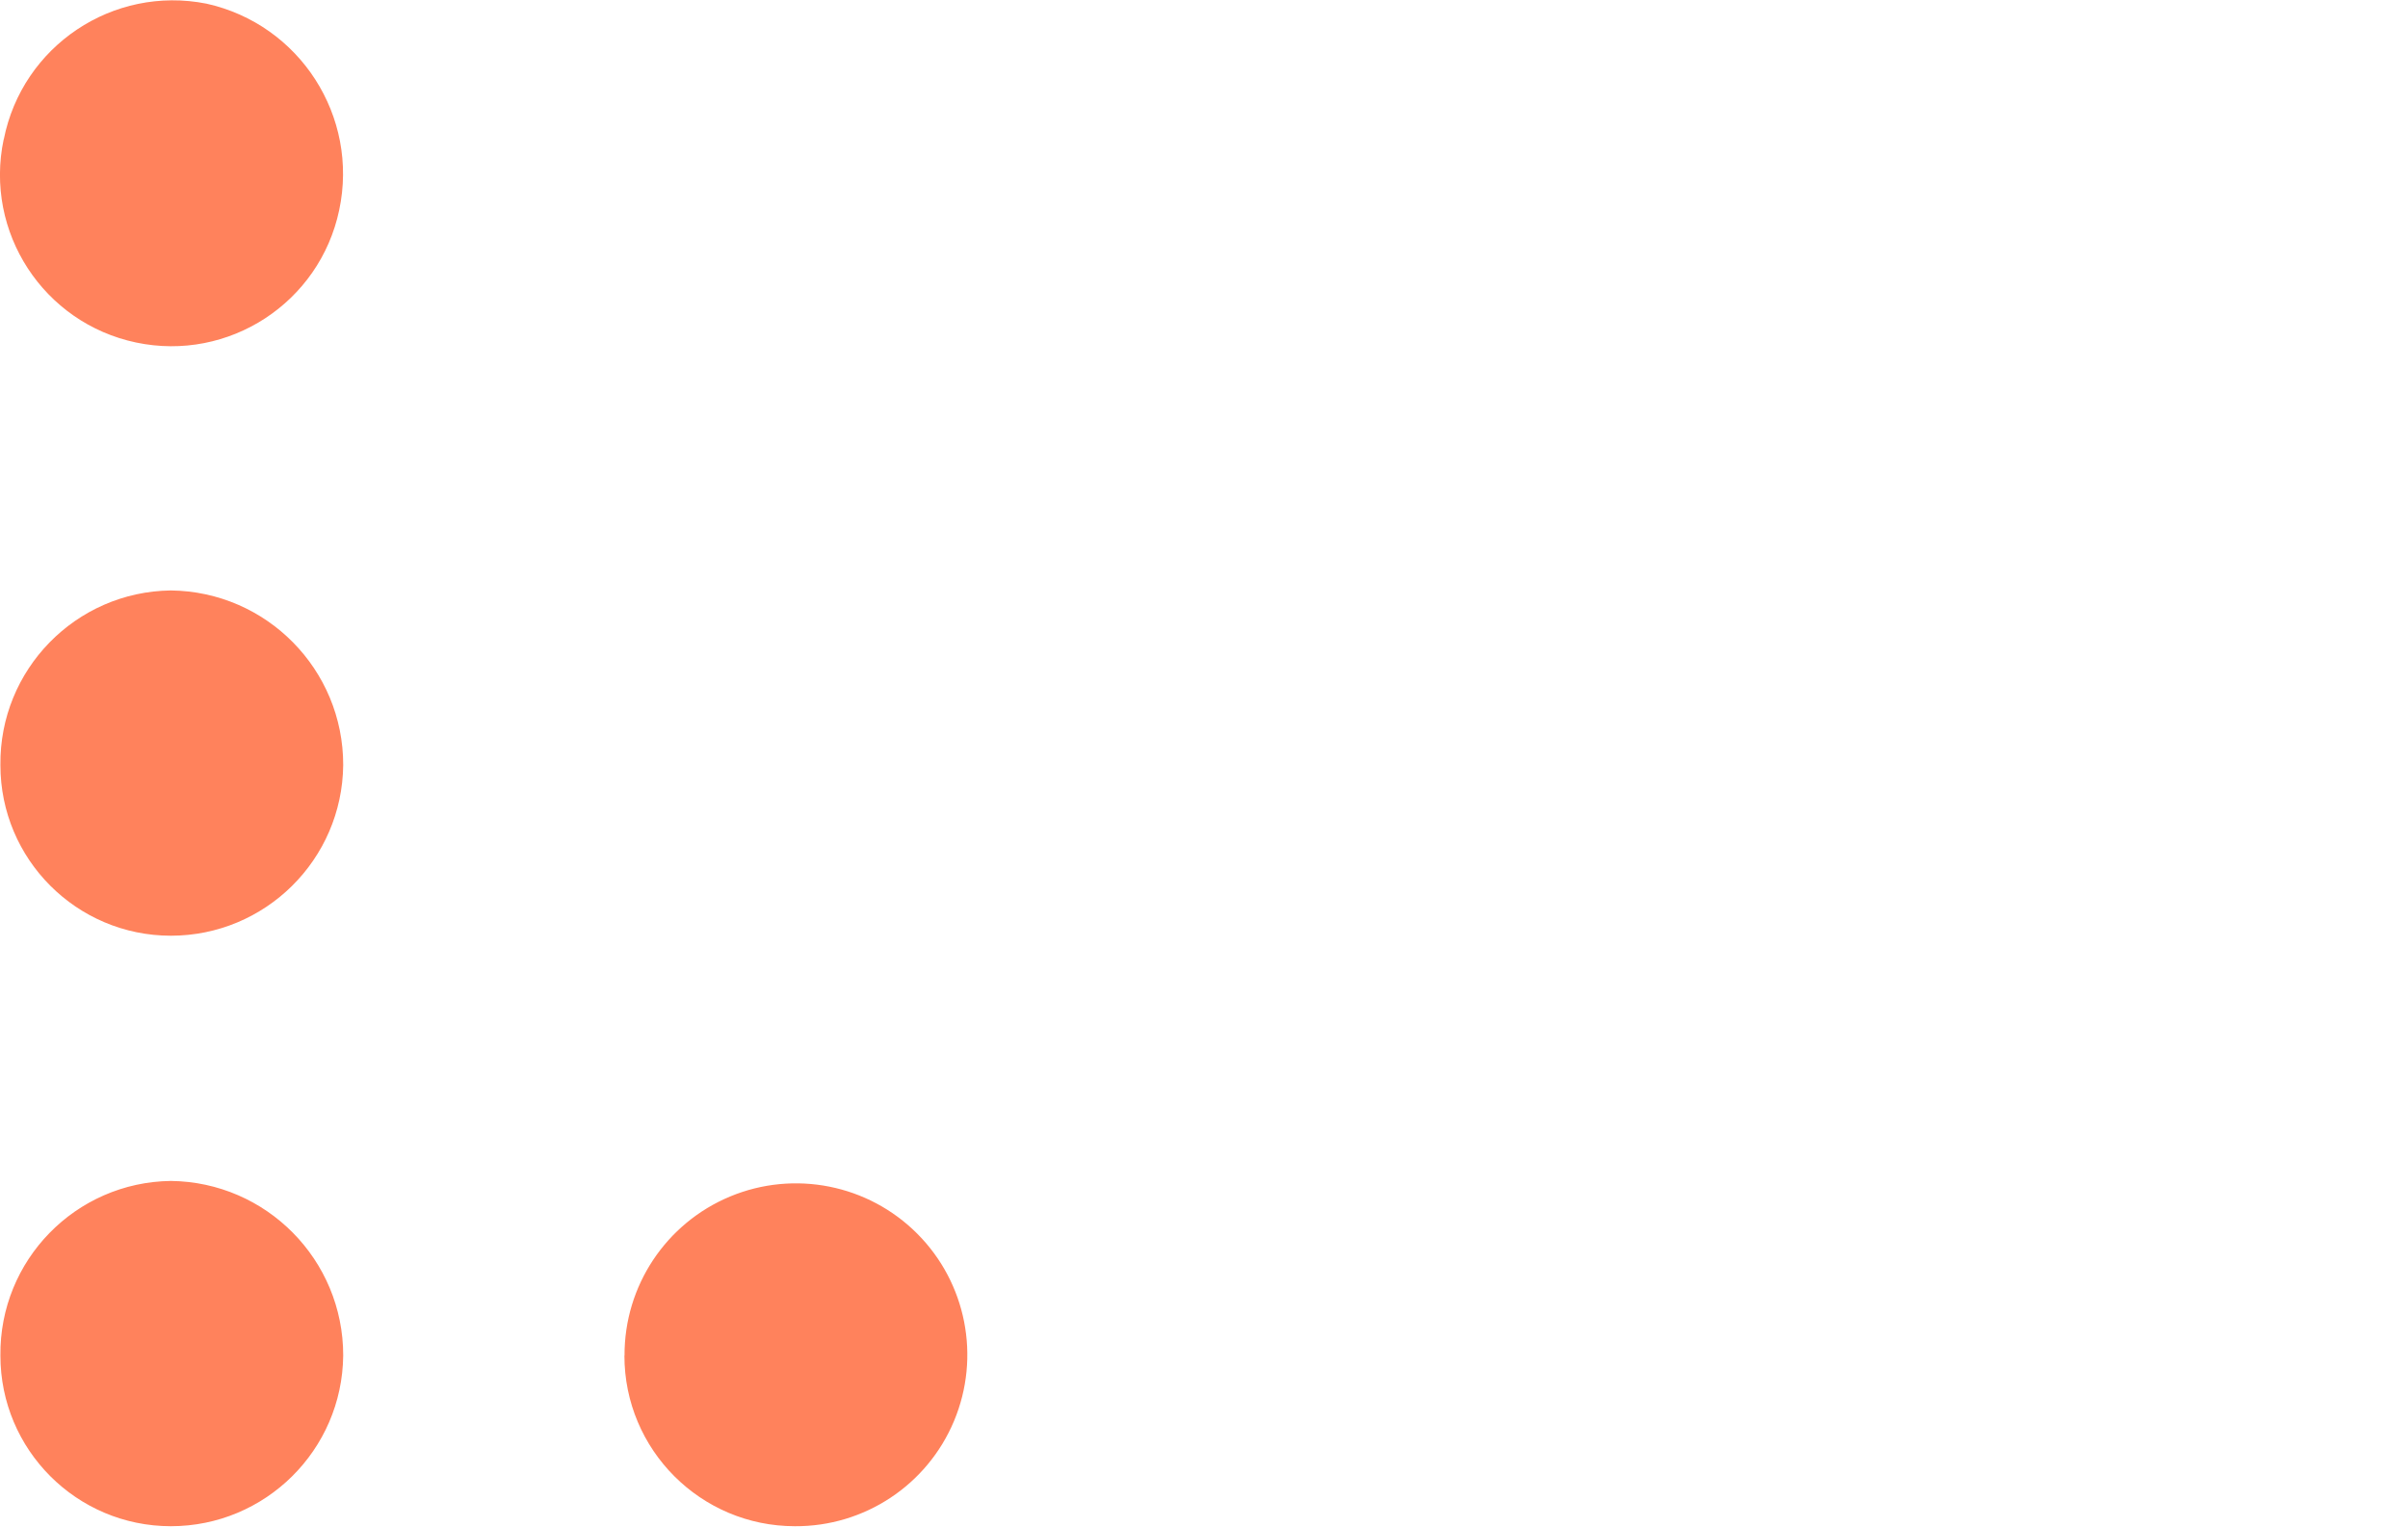
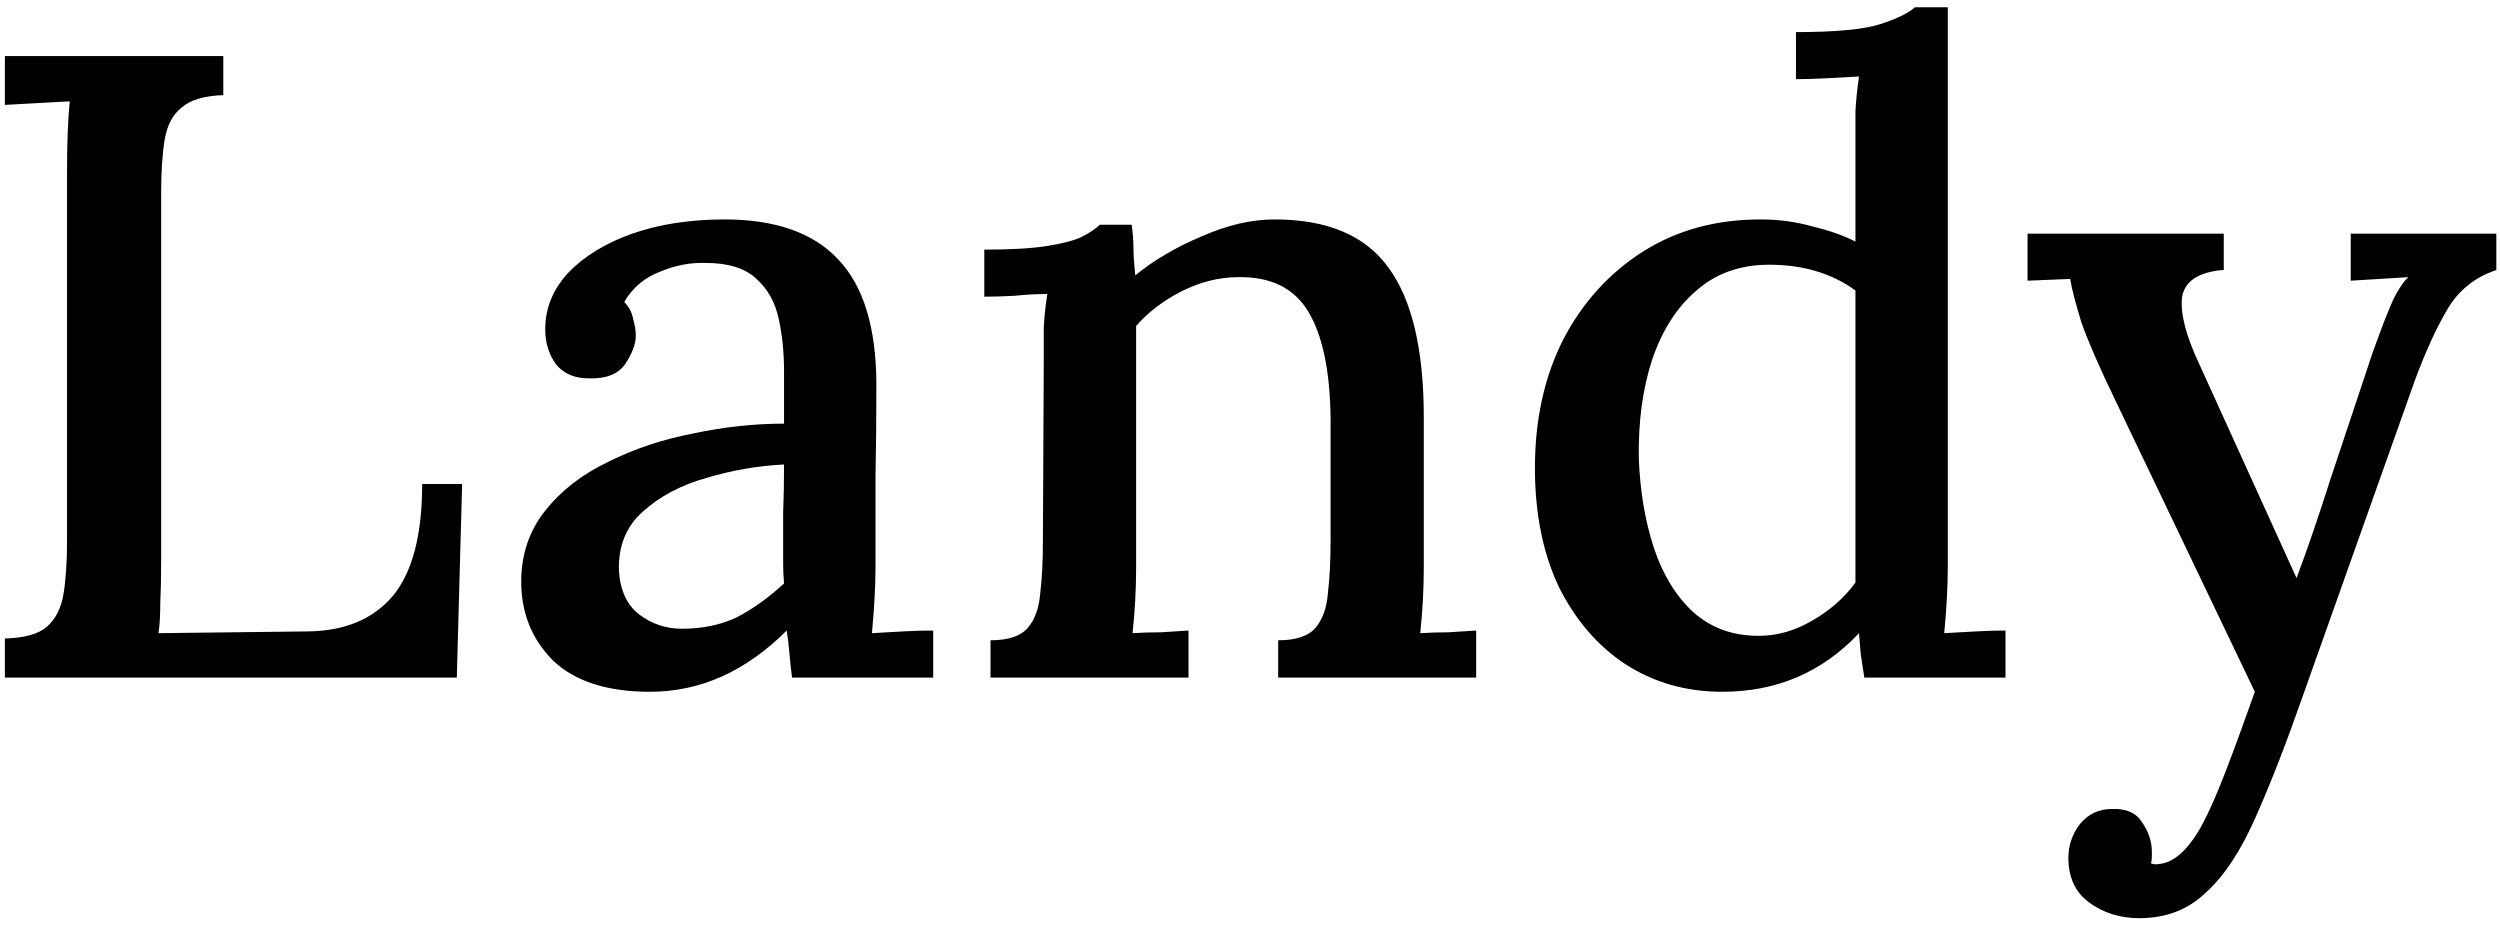
- <svg xmlns="http://www.w3.org/2000/svg" width="101" height="64.001" viewBox="0 0 101 64.001">
-   <g id="Group_6" data-name="Group 6" transform="translate(10475 -7417)">
-     <path id="lingoapp-icon" d="M2.858,56.844a7.242,7.242,0,0,1,7.148-7.323,7.312,7.312,0,0,1,7.23,7.323A7.23,7.23,0,0,1,10.006,64a7.153,7.153,0,0,1-7.148-7.156Zm0-24.762a7.242,7.242,0,0,1,7.148-7.323,7.312,7.312,0,0,1,7.23,7.323,7.23,7.23,0,0,1-7.23,7.156,7.153,7.153,0,0,1-7.148-7.156ZM3,5.842a7.233,7.233,0,0,1,8.5-5.69,7.31,7.31,0,0,1,5.568,8.657A7.189,7.189,0,0,1,2.995,5.843Zm26.036,51A7.189,7.189,0,1,1,36.179,64a7.153,7.153,0,0,1-7.148-7.156Z" transform="translate(-10477.841 7417.001)" fill="#ff825c" fill-rule="evenodd" />
-   </g>
+ <svg xmlns="http://www.w3.org/2000/svg" width="107" height="40" viewBox="0 0 107 40" fill="none">
+   <path d="M0.209 29V27.328C1.045 27.303 1.641 27.138 1.995 26.834C2.375 26.505 2.616 26.036 2.717 25.428C2.819 24.82 2.869 24.047 2.869 23.11V7.302C2.869 6.137 2.907 5.149 2.983 4.338C2.553 4.363 2.084 4.389 1.577 4.414C1.071 4.439 0.615 4.465 0.209 4.49V2.4H9.557V4.072C8.747 4.097 8.151 4.275 7.771 4.604C7.391 4.908 7.151 5.364 7.049 5.972C6.948 6.58 6.897 7.353 6.897 8.29V24.022C6.897 24.706 6.885 25.314 6.859 25.846C6.859 26.353 6.834 26.771 6.783 27.1L13.205 27.024C14.776 26.999 15.979 26.492 16.815 25.504C17.651 24.491 18.069 22.895 18.069 20.716H19.779L19.551 29H0.209ZM33.899 29C33.848 28.595 33.81 28.24 33.785 27.936C33.759 27.632 33.721 27.315 33.671 26.986C31.923 28.734 29.972 29.608 27.819 29.608C25.995 29.608 24.614 29.165 23.677 28.278C22.765 27.366 22.309 26.239 22.309 24.896C22.309 23.731 22.651 22.717 23.335 21.856C24.019 20.995 24.918 20.298 26.033 19.766C27.147 19.209 28.363 18.803 29.681 18.55C30.998 18.271 32.29 18.132 33.557 18.132V15.89C33.557 15.079 33.481 14.332 33.329 13.648C33.177 12.939 32.86 12.369 32.379 11.938C31.897 11.482 31.175 11.254 30.213 11.254C29.554 11.229 28.895 11.355 28.237 11.634C27.578 11.887 27.071 12.318 26.717 12.926C26.919 13.129 27.046 13.369 27.097 13.648C27.173 13.901 27.211 14.142 27.211 14.37C27.211 14.725 27.059 15.13 26.755 15.586C26.451 16.017 25.931 16.219 25.197 16.194C24.589 16.194 24.12 15.991 23.791 15.586C23.487 15.155 23.335 14.661 23.335 14.104C23.335 13.192 23.664 12.381 24.323 11.672C25.007 10.963 25.919 10.405 27.059 10C28.224 9.595 29.541 9.392 31.011 9.392C33.189 9.392 34.811 9.962 35.875 11.102C36.964 12.242 37.509 14.041 37.509 16.498C37.509 17.891 37.496 19.196 37.471 20.412C37.471 21.603 37.471 22.895 37.471 24.288C37.471 24.668 37.458 25.099 37.433 25.58C37.407 26.061 37.369 26.568 37.319 27.1C37.749 27.075 38.193 27.049 38.649 27.024C39.105 26.999 39.535 26.986 39.941 26.986V29H33.899ZM33.557 19.88C32.467 19.931 31.365 20.121 30.251 20.45C29.161 20.754 28.249 21.235 27.515 21.894C26.805 22.527 26.463 23.363 26.489 24.402C26.539 25.263 26.831 25.897 27.363 26.302C27.895 26.707 28.503 26.91 29.187 26.91C30.073 26.91 30.859 26.745 31.543 26.416C32.227 26.061 32.898 25.58 33.557 24.972C33.531 24.693 33.519 24.415 33.519 24.136C33.519 23.832 33.519 23.515 33.519 23.186C33.519 22.958 33.519 22.54 33.519 21.932C33.544 21.324 33.557 20.64 33.557 19.88ZM42.394 29V27.404C43.154 27.404 43.686 27.227 43.99 26.872C44.294 26.517 44.471 26.023 44.522 25.39C44.598 24.757 44.636 24.022 44.636 23.186L44.674 15.282C44.674 14.877 44.674 14.446 44.674 13.99C44.699 13.534 44.75 13.065 44.826 12.584C44.37 12.584 43.901 12.609 43.42 12.66C42.938 12.685 42.508 12.698 42.128 12.698V10.684C43.268 10.684 44.154 10.633 44.788 10.532C45.446 10.431 45.94 10.304 46.27 10.152C46.624 9.975 46.89 9.797 47.068 9.62H48.436C48.486 9.975 48.512 10.304 48.512 10.608C48.512 10.887 48.537 11.279 48.588 11.786C49.398 11.127 50.348 10.57 51.438 10.114C52.527 9.633 53.566 9.392 54.554 9.392C56.808 9.392 58.43 10.076 59.418 11.444C60.431 12.812 60.938 14.953 60.938 17.866V24.288C60.938 24.744 60.925 25.213 60.9 25.694C60.874 26.15 60.836 26.619 60.786 27.1C61.191 27.075 61.596 27.062 62.002 27.062C62.432 27.037 62.825 27.011 63.18 26.986V29H54.706V27.404C55.466 27.404 55.998 27.227 56.302 26.872C56.606 26.517 56.783 26.023 56.834 25.39C56.91 24.757 56.948 24.022 56.948 23.186V17.866C56.922 15.865 56.606 14.357 55.998 13.344C55.39 12.331 54.389 11.837 52.996 11.862C52.185 11.862 51.374 12.065 50.564 12.47C49.778 12.875 49.132 13.369 48.626 13.952C48.626 14.231 48.626 14.522 48.626 14.826C48.626 15.105 48.626 15.383 48.626 15.662V24.288C48.626 24.744 48.613 25.213 48.588 25.694C48.562 26.15 48.524 26.619 48.474 27.1C48.854 27.075 49.259 27.062 49.69 27.062C50.12 27.037 50.513 27.011 50.868 26.986V29H42.394ZM73.713 29.608C72.168 29.608 70.787 29.215 69.571 28.43C68.38 27.645 67.43 26.543 66.721 25.124C66.037 23.68 65.695 21.983 65.695 20.032C65.695 17.955 66.1 16.118 66.911 14.522C67.747 12.926 68.887 11.672 70.331 10.76C71.775 9.848 73.447 9.392 75.347 9.392C76.132 9.392 76.88 9.493 77.589 9.696C78.324 9.873 78.932 10.089 79.413 10.342V6.01C79.413 5.63 79.413 5.212 79.413 4.756C79.438 4.3 79.489 3.806 79.565 3.274C79.109 3.299 78.64 3.325 78.159 3.35C77.678 3.375 77.247 3.388 76.867 3.388V1.374C78.564 1.374 79.768 1.26 80.477 1.032C81.186 0.804 81.68 0.563 81.959 0.31H83.365V24.288C83.365 24.668 83.352 25.099 83.327 25.58C83.302 26.061 83.264 26.568 83.213 27.1C83.669 27.075 84.125 27.049 84.581 27.024C85.037 26.999 85.455 26.986 85.835 26.986V29H79.793C79.742 28.645 79.692 28.316 79.641 28.012C79.616 27.708 79.59 27.404 79.565 27.1C77.994 28.772 76.044 29.608 73.713 29.608ZM75.271 27.214C76.056 27.214 76.816 26.999 77.551 26.568C78.311 26.137 78.932 25.593 79.413 24.934C79.413 24.605 79.413 24.263 79.413 23.908C79.413 23.553 79.413 23.173 79.413 22.768V12.432C78.4 11.697 77.171 11.33 75.727 11.33C74.486 11.33 73.447 11.697 72.611 12.432C71.775 13.141 71.142 14.129 70.711 15.396C70.306 16.637 70.116 18.043 70.141 19.614C70.192 21.007 70.407 22.287 70.787 23.452C71.167 24.592 71.724 25.504 72.459 26.188C73.219 26.872 74.156 27.214 75.271 27.214ZM91.567 39.298C90.731 39.298 90.009 39.07 89.401 38.614C88.818 38.183 88.527 37.55 88.527 36.714C88.527 36.182 88.692 35.701 89.021 35.27C89.376 34.839 89.832 34.624 90.389 34.624C90.997 34.599 91.428 34.789 91.681 35.194C91.96 35.599 92.099 36.017 92.099 36.448C92.099 36.524 92.099 36.6 92.099 36.676C92.099 36.777 92.086 36.866 92.061 36.942C92.137 36.993 92.251 37.005 92.403 36.98C93.036 36.929 93.644 36.385 94.227 35.346C94.531 34.789 94.873 34.016 95.253 33.028C95.633 32.04 96.051 30.9 96.507 29.608L90.541 17.144C89.857 15.725 89.376 14.623 89.097 13.838C88.844 13.027 88.679 12.394 88.603 11.938L86.779 12.014V10H95.177V11.558H95.101C94.062 11.659 93.492 12.052 93.391 12.736C93.315 13.42 93.556 14.357 94.113 15.548L98.293 24.744C98.774 23.452 99.256 22.046 99.737 20.526C100.244 19.006 100.763 17.448 101.295 15.852C101.447 15.371 101.624 14.864 101.827 14.332C102.03 13.775 102.232 13.268 102.435 12.812C102.663 12.356 102.878 12.039 103.081 11.862L100.611 12.014V10H106.843V11.558C105.931 11.862 105.234 12.419 104.753 13.23C104.272 14.041 103.803 15.067 103.347 16.308L98.597 29.684C97.862 31.787 97.178 33.547 96.545 34.966C95.912 36.41 95.202 37.487 94.417 38.196C93.657 38.931 92.707 39.298 91.567 39.298Z" fill="black" />
</svg>
